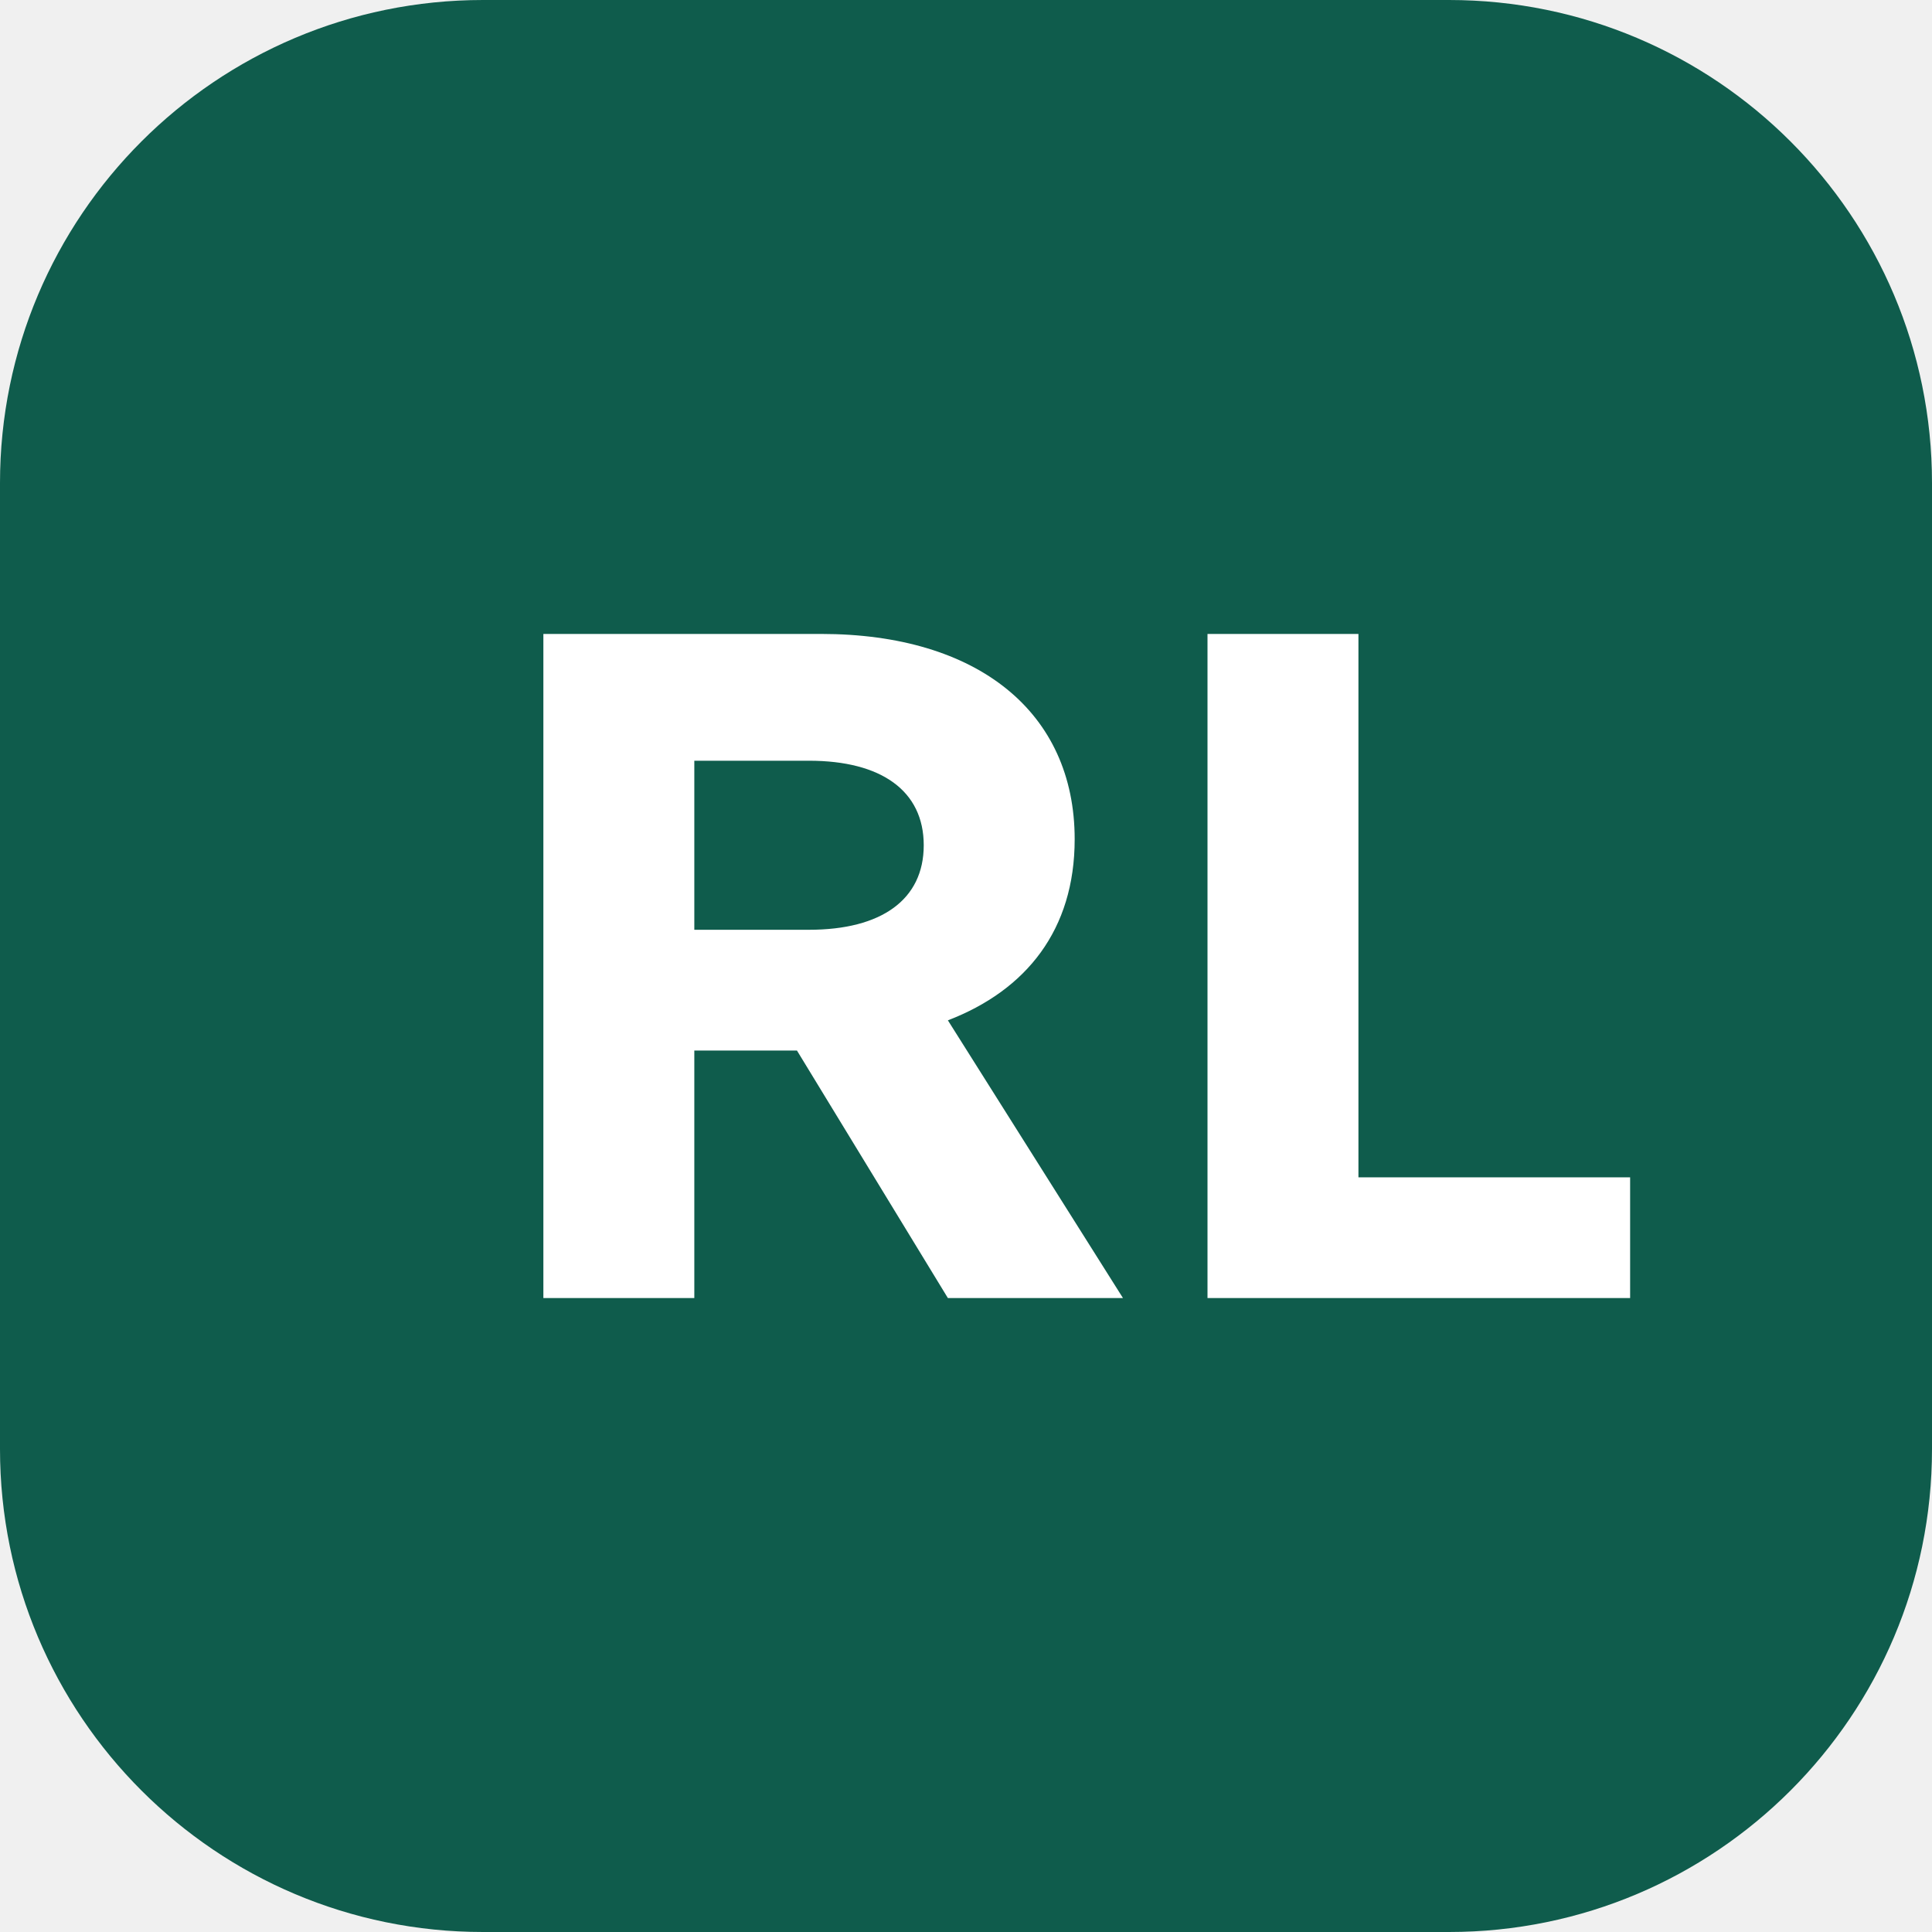
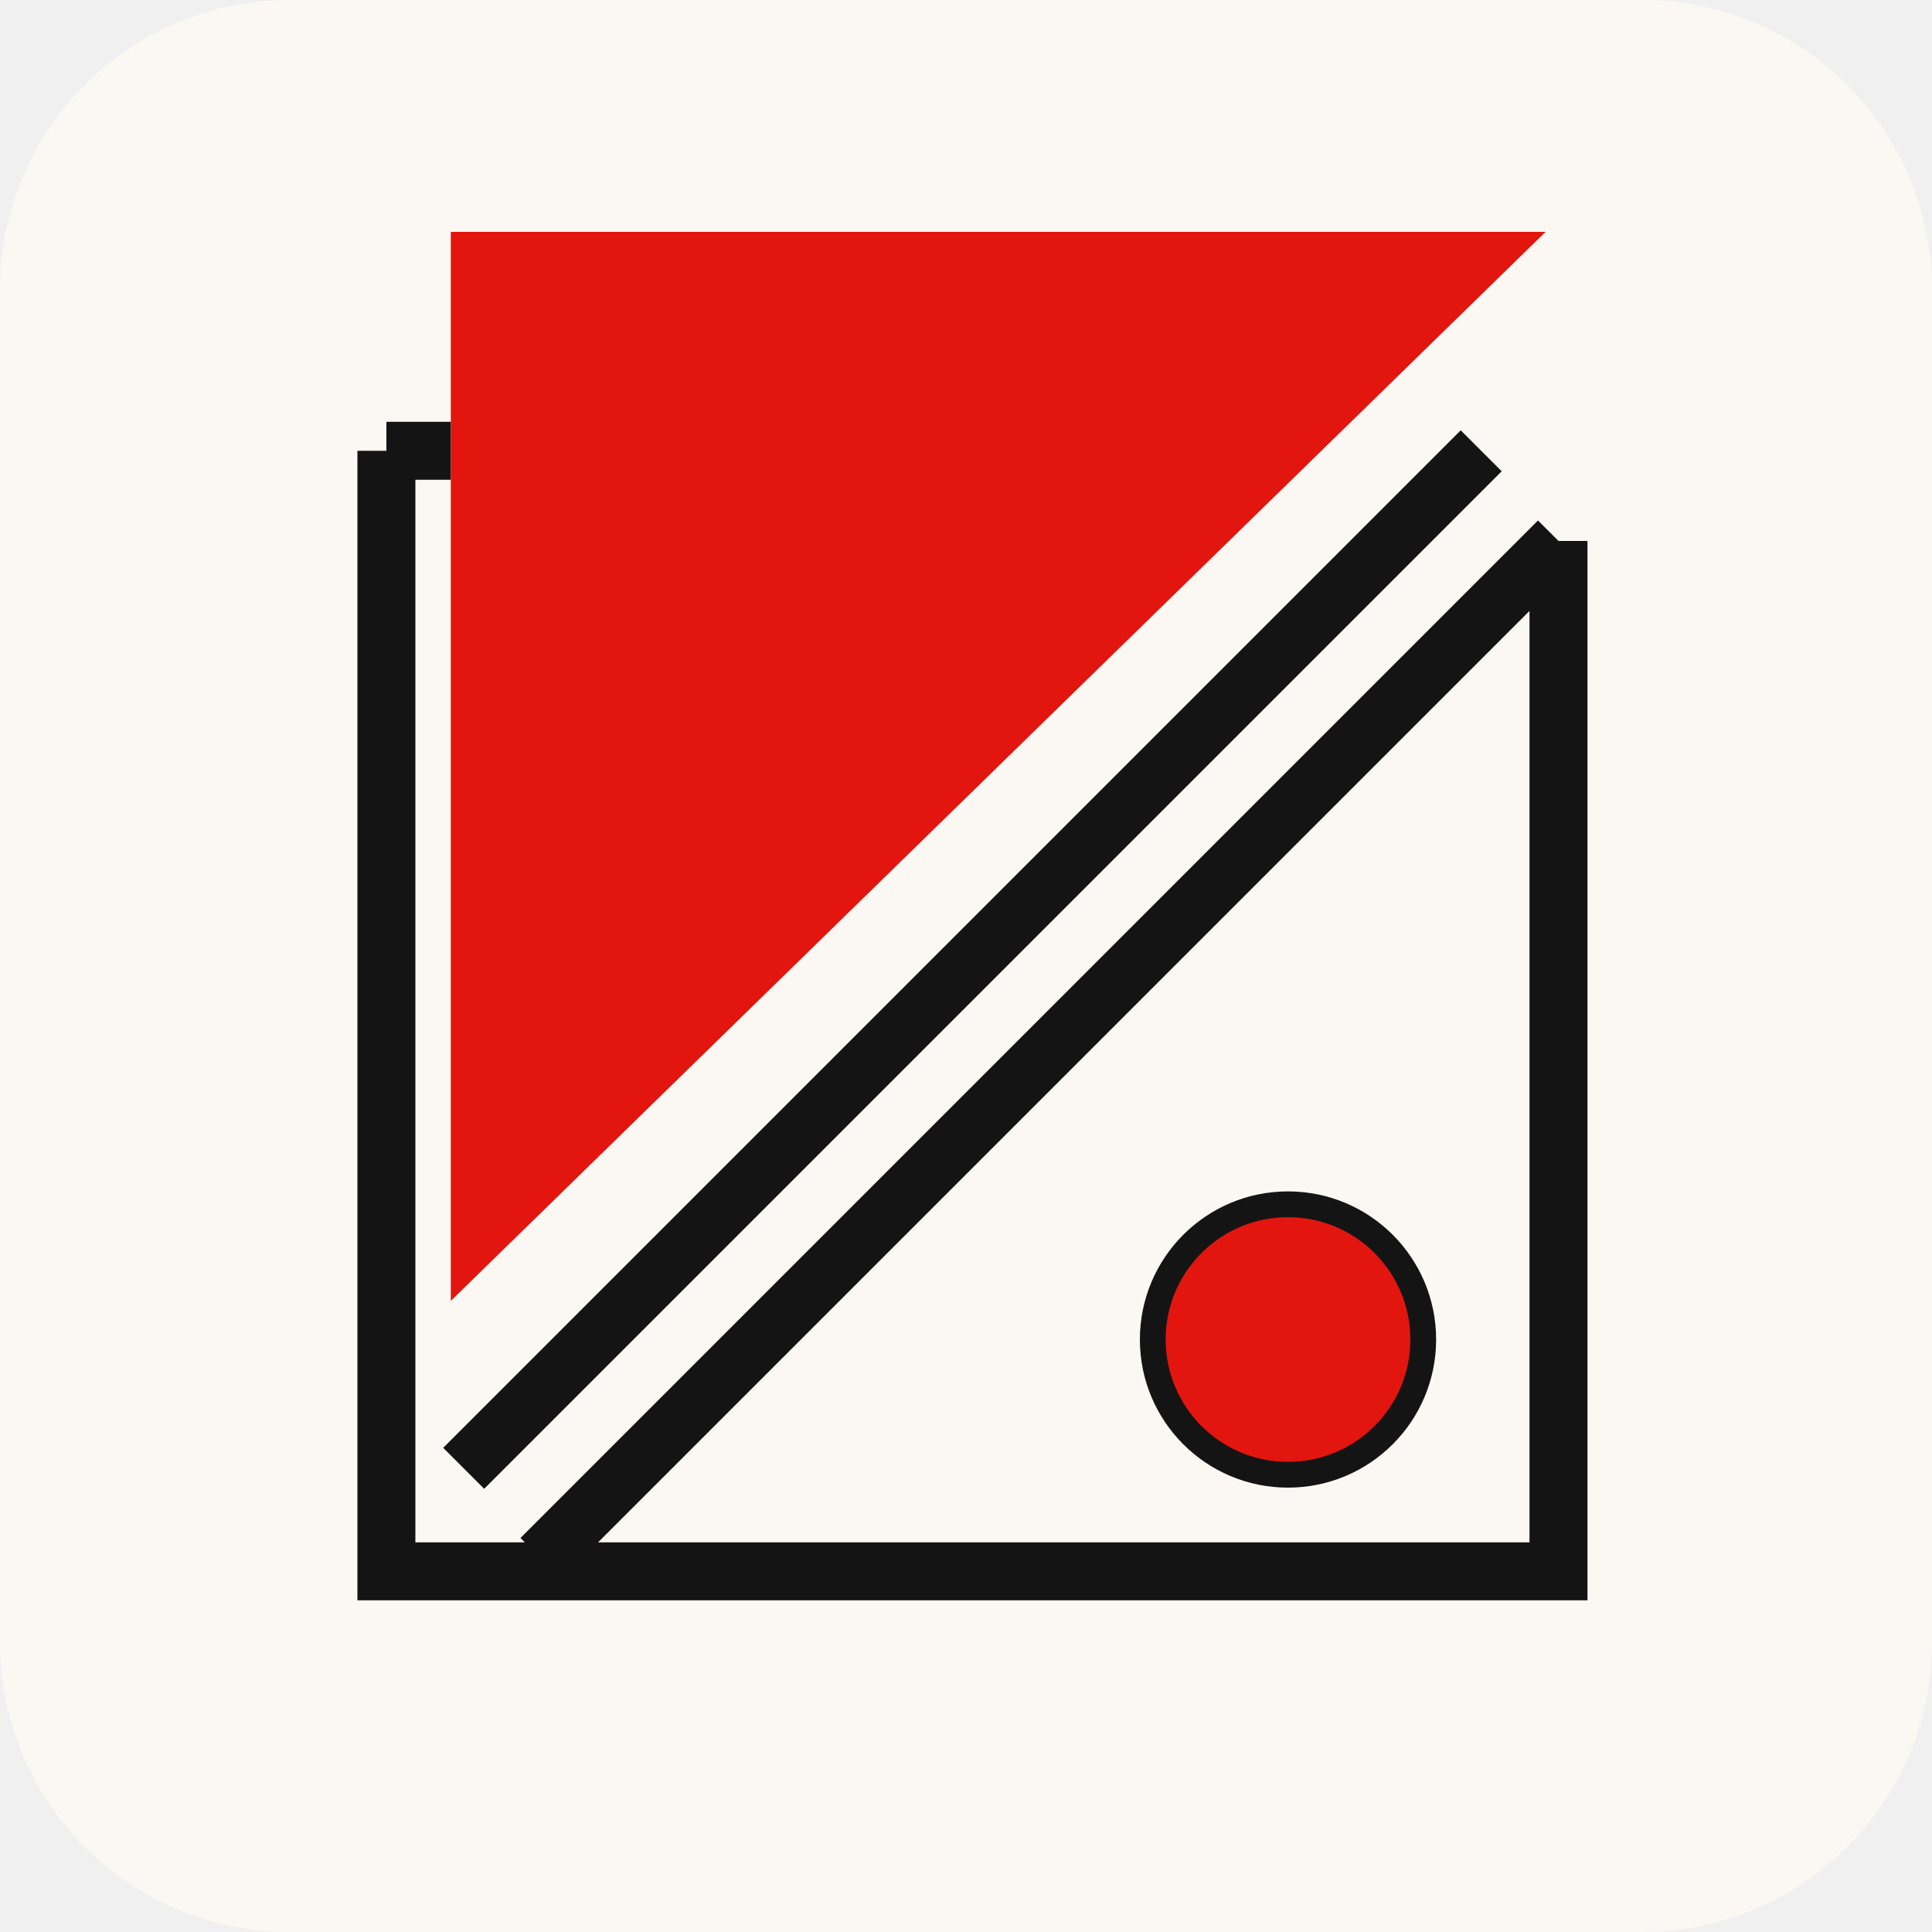
- <svg xmlns="http://www.w3.org/2000/svg" viewBox="0 0 32 32">
-   <rect width="32" height="32" rx="8" fill="#0F5C4C" />
-   <path d="M9 21.5V10.5h4.6c2.6 0 4.2 1.3 4.2 3.4 0 1.5-.8 2.5-2.1 3l2.9 4.6h-2.9l-2.5-4.1h-1.7v4.1H9Zm2.5-6.1h1.9c1.2 0 1.9-.5 1.9-1.4s-.7-1.4-1.9-1.4h-1.9v2.8ZM20 21.5V10.5h2.5v9h4.5v2h-7Z" fill="#FFFFFF" />
+ <svg xmlns="http://www.w3.org/2000/svg" viewBox="0 0 240 240">
+   <rect width="240" height="240" rx="36" fill="#FBF8F3" />
+   <g transform="translate(24 24) scale(0.8)">
+     <polygon points="40,6 210,6 40,172" fill="#E3150F" />
+     <path d="M30 40 V214 H212 V54 M30 40 H40 M200 40 L42 198 M212 54 L54 212" fill="none" stroke="#141414" stroke-width="9" />
+     <circle cx="170" cy="178" r="21" fill="#E3150F" stroke="#141414" stroke-width="4" />
+   </g>
</svg>
